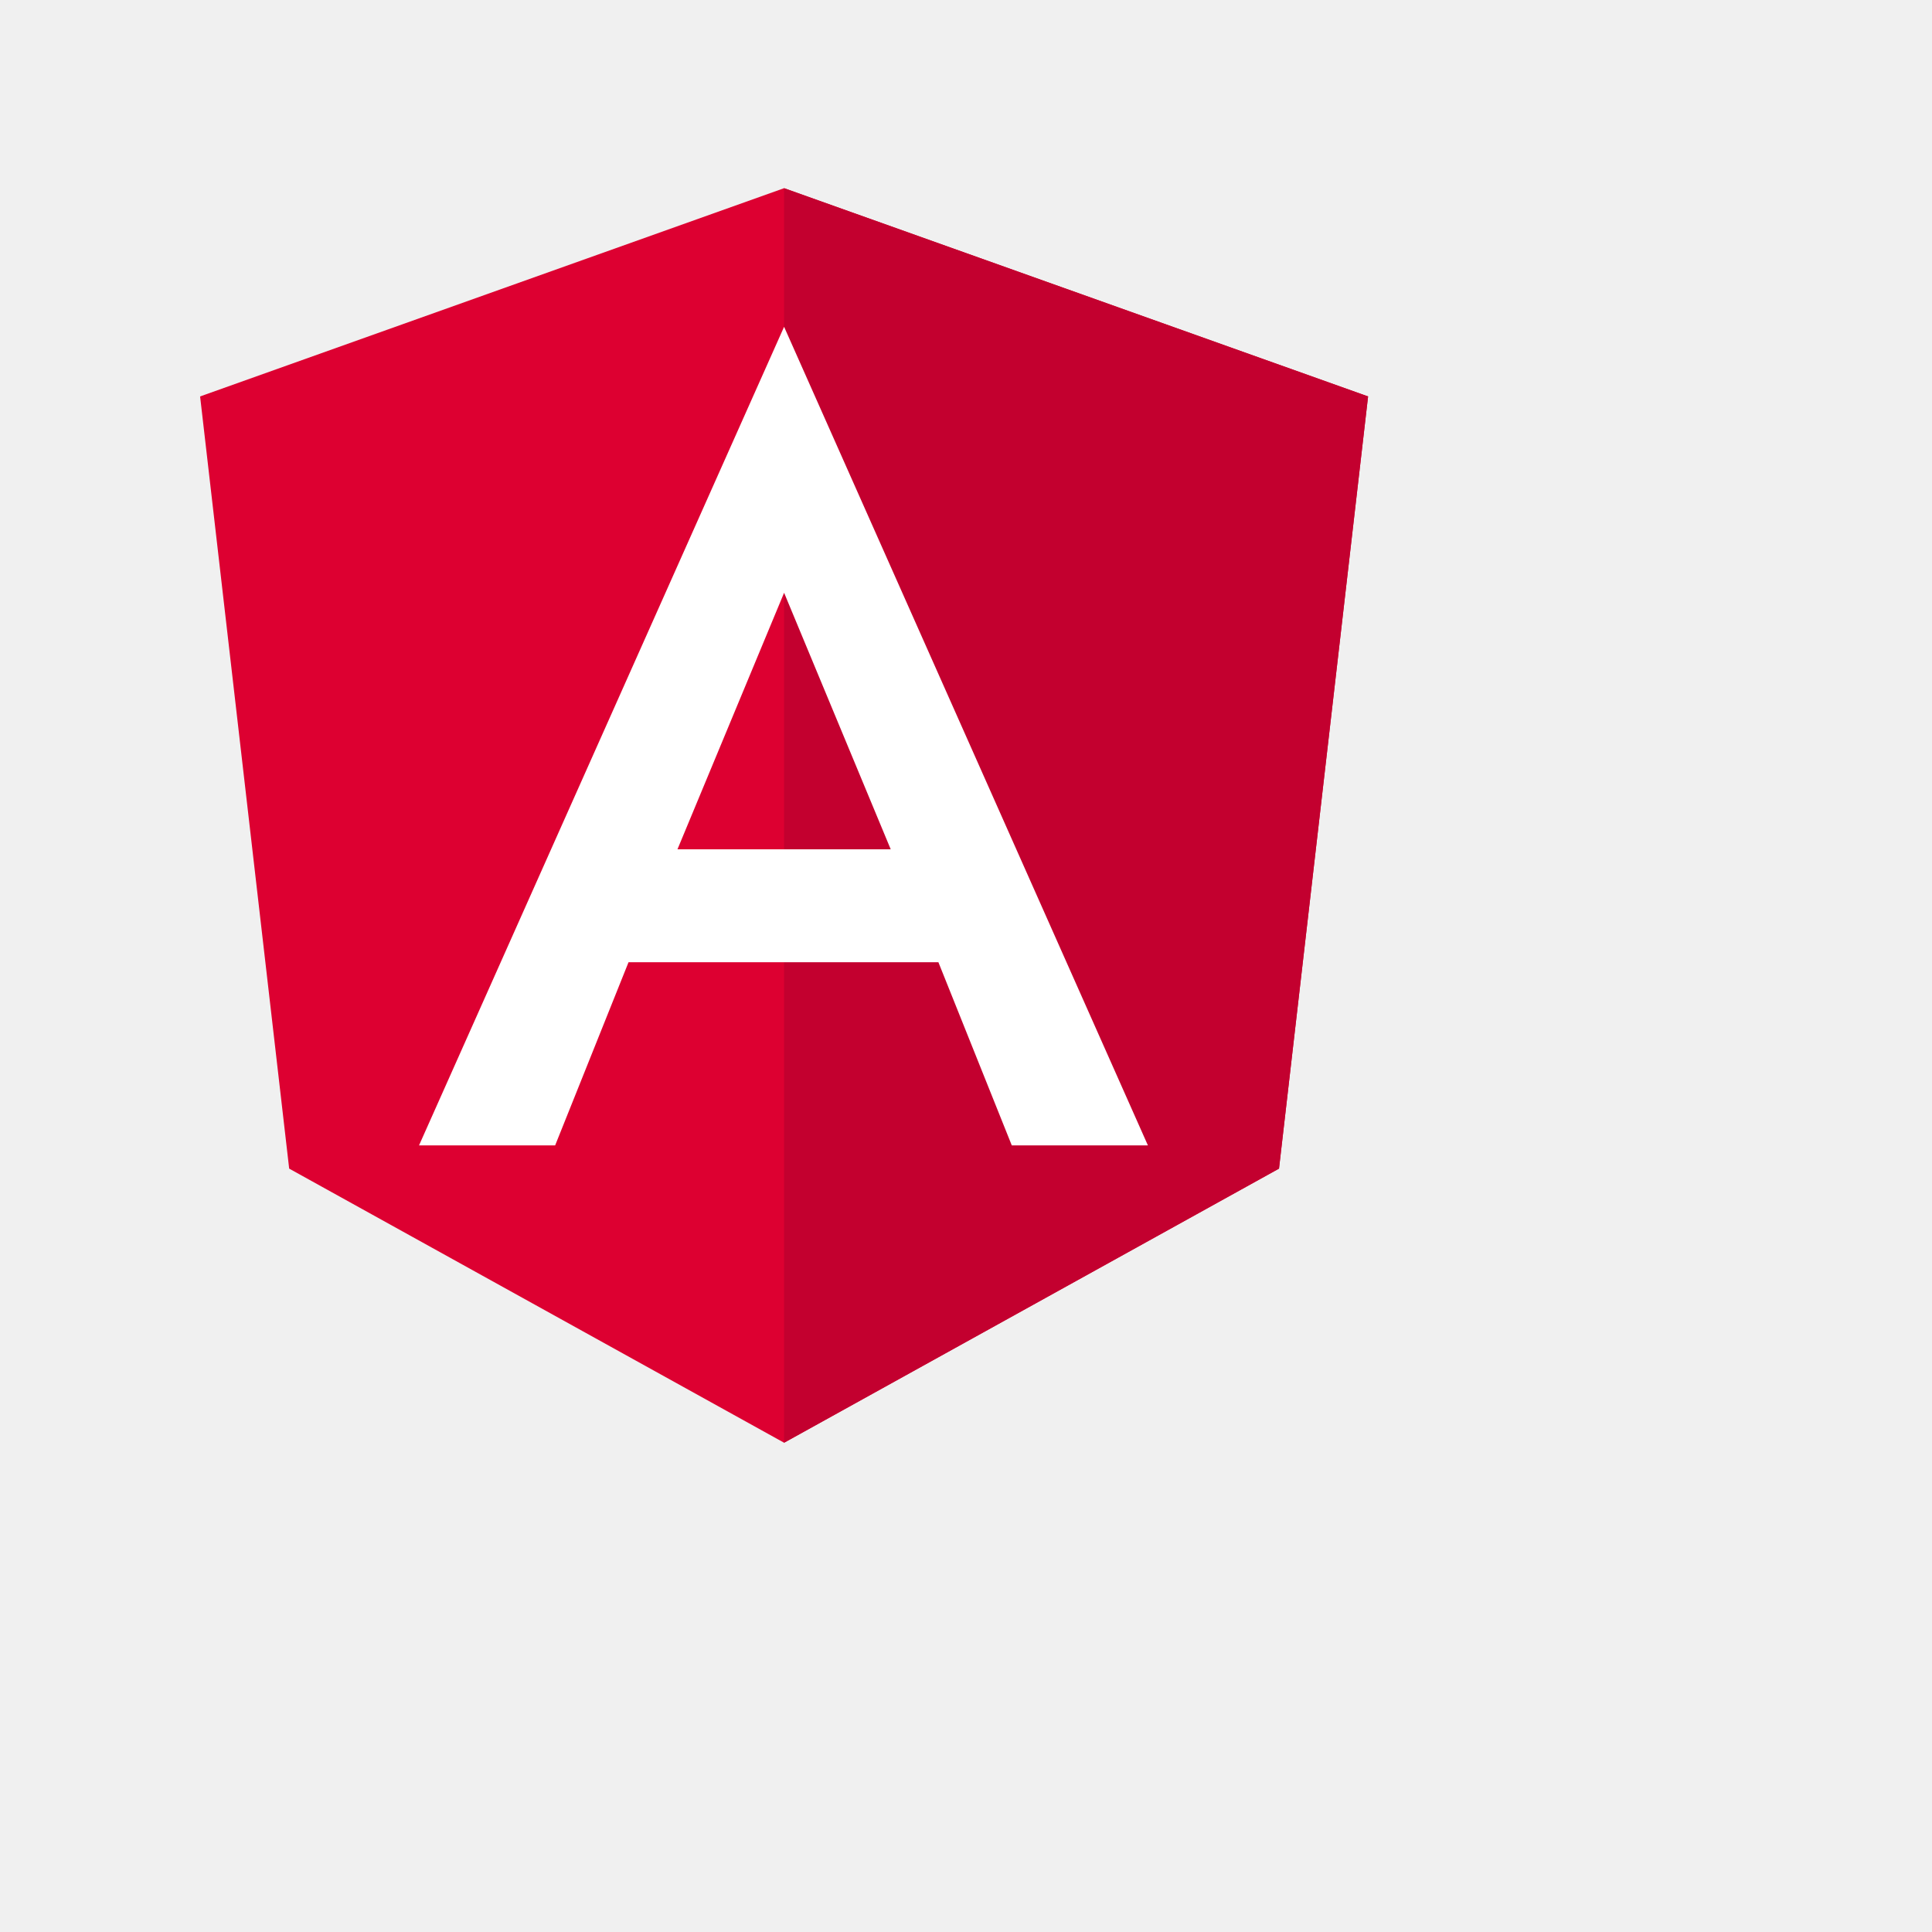
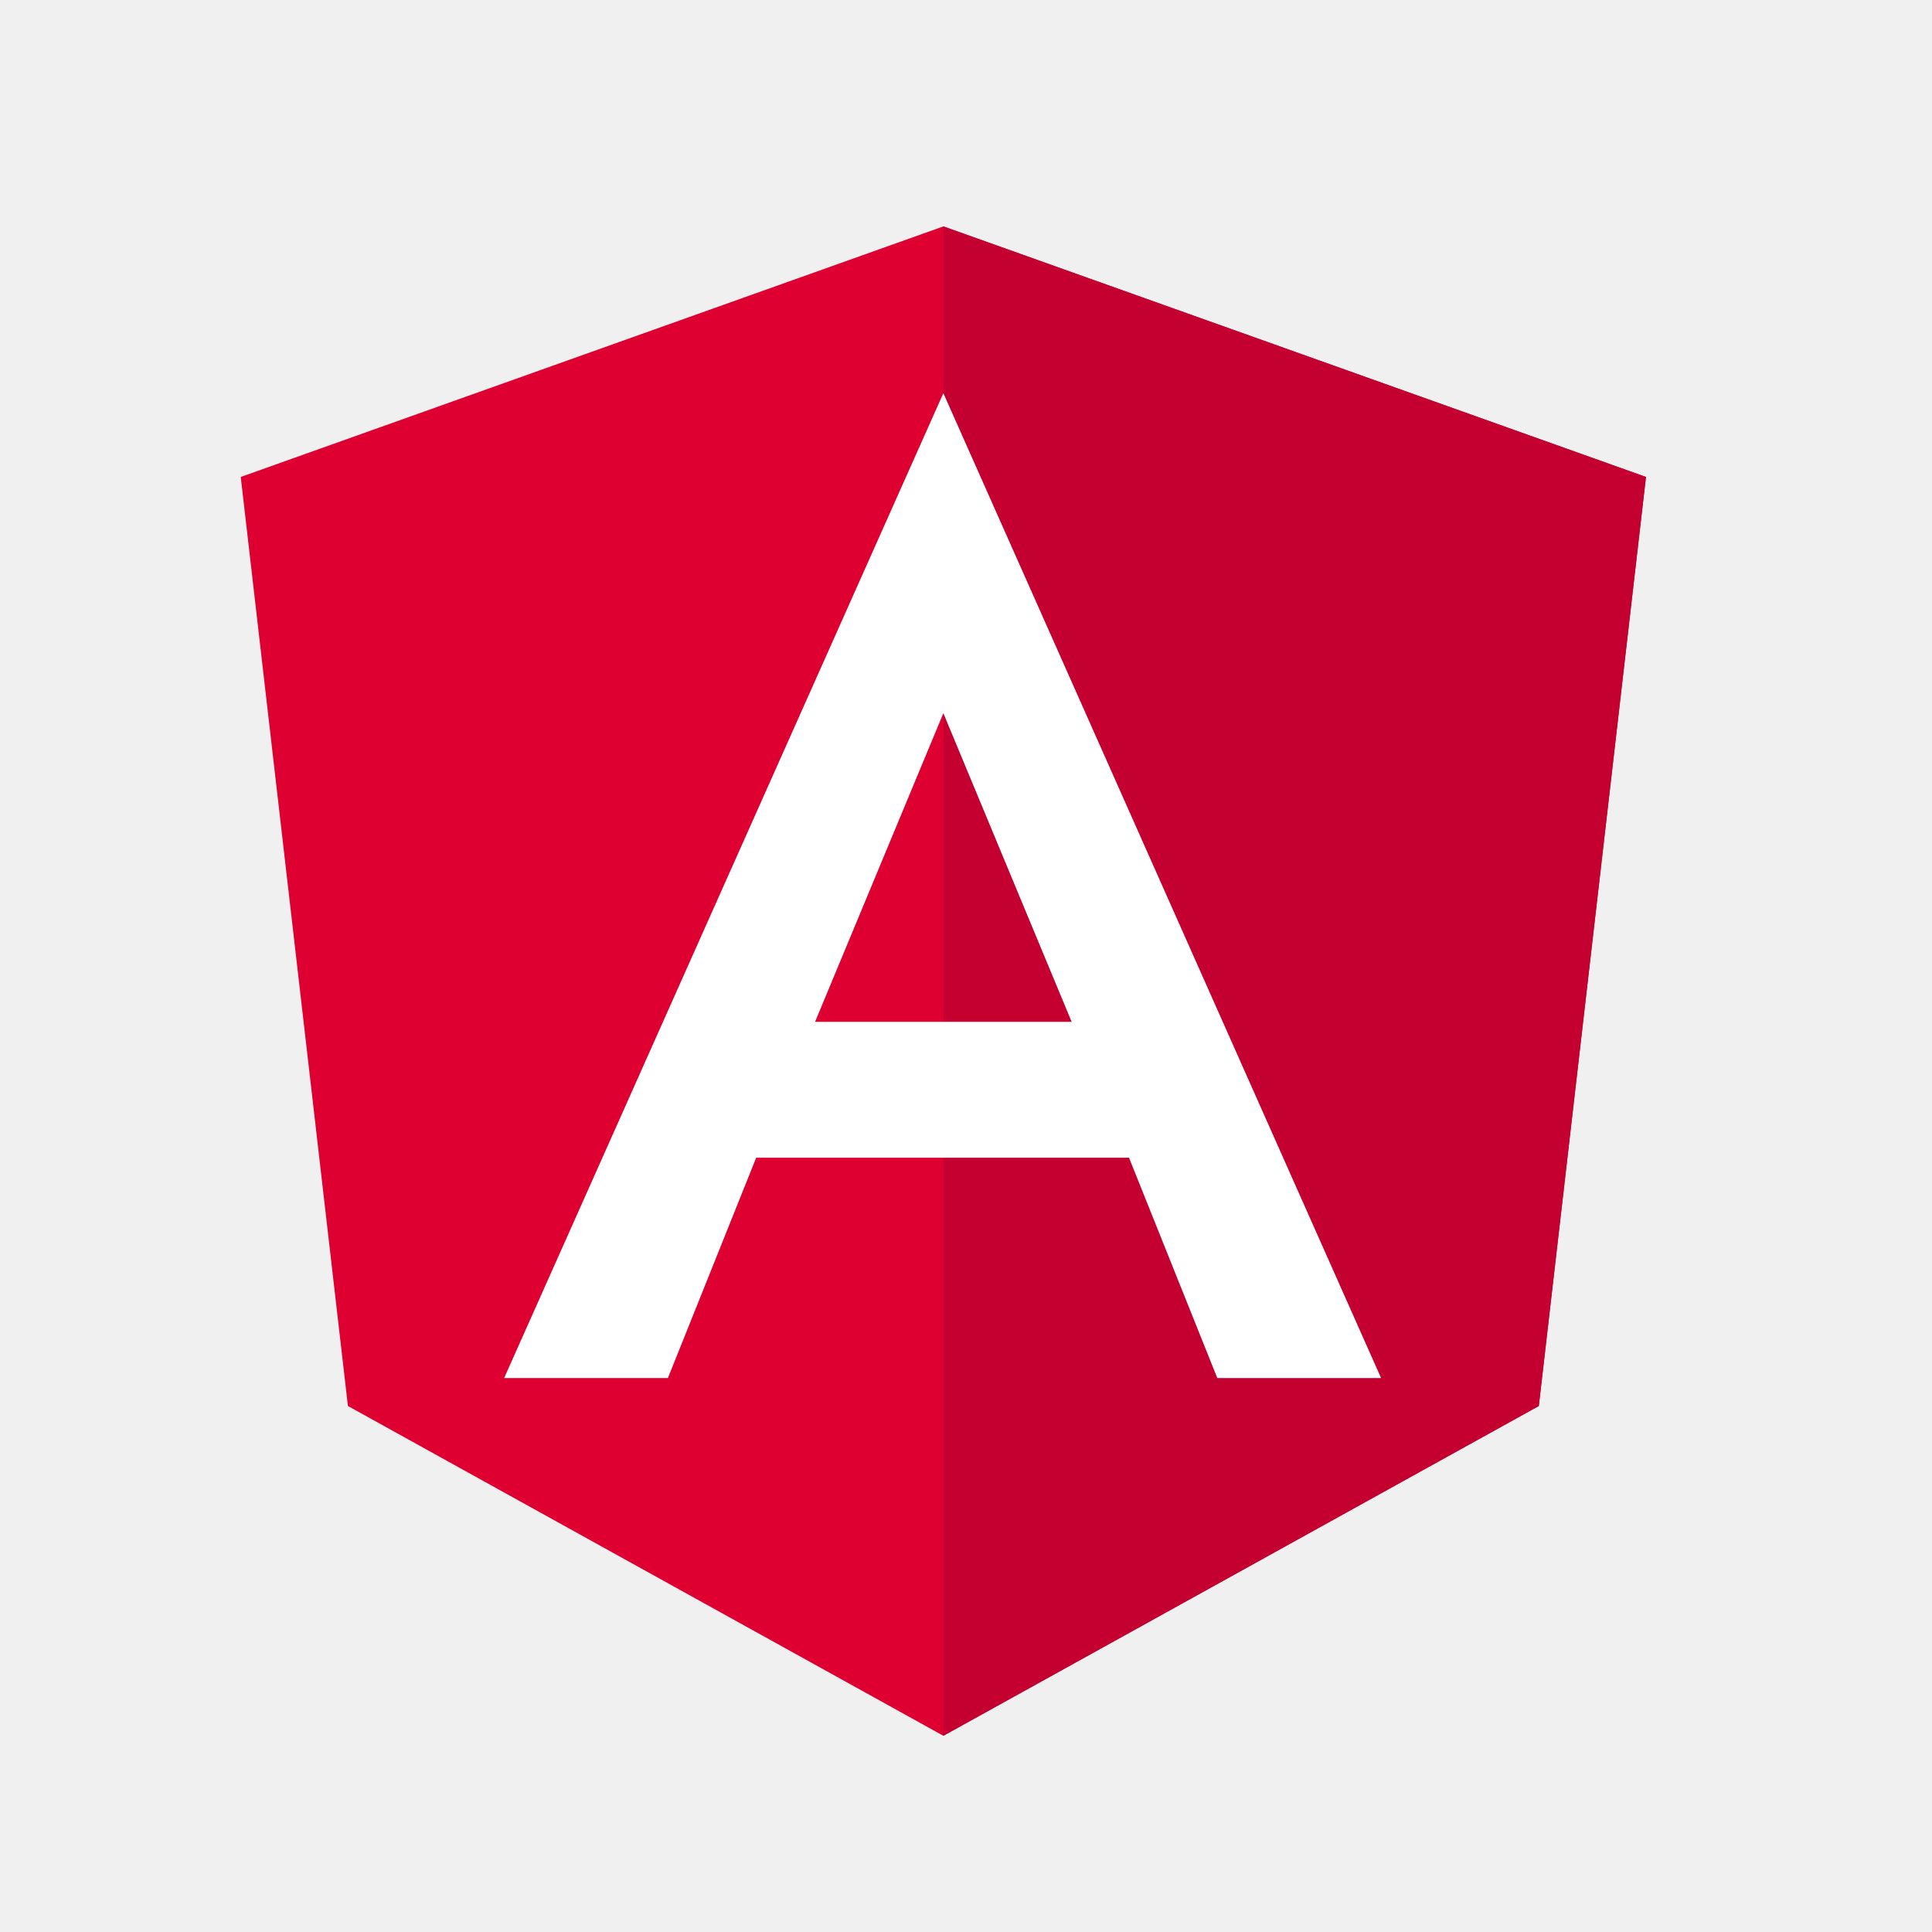
- <svg xmlns="http://www.w3.org/2000/svg" aria-hidden="true" role="img" width="32" height="32" preserveAspectRatio="xMidYMid meet" viewBox="0 0 308 308" class="iconify iconify--logos">
+ <svg xmlns="http://www.w3.org/2000/svg" aria-hidden="true" role="img" width="32" height="32" preserveAspectRatio="xMidYMid meet" viewBox="0 0 256 256" class="iconify iconify--logos">
  <path fill="#DD0031" d="M125 30L31.9 63.2l14.2 123.1L125 230l78.9-43.7 14.2-123.1z" />
  <path fill="#C3002F" d="M125 30v22.2-.1V230l78.9-43.7 14.2-123.1L125 30z" />
  <path fill="#FFFFFF" d="M125 52.1L66.8 182.6h21.7l11.7-29.2h49.4l11.7 29.2H183L125 52.1zm17 83.3h-34l17-40.9 17 40.9z" />
</svg>
